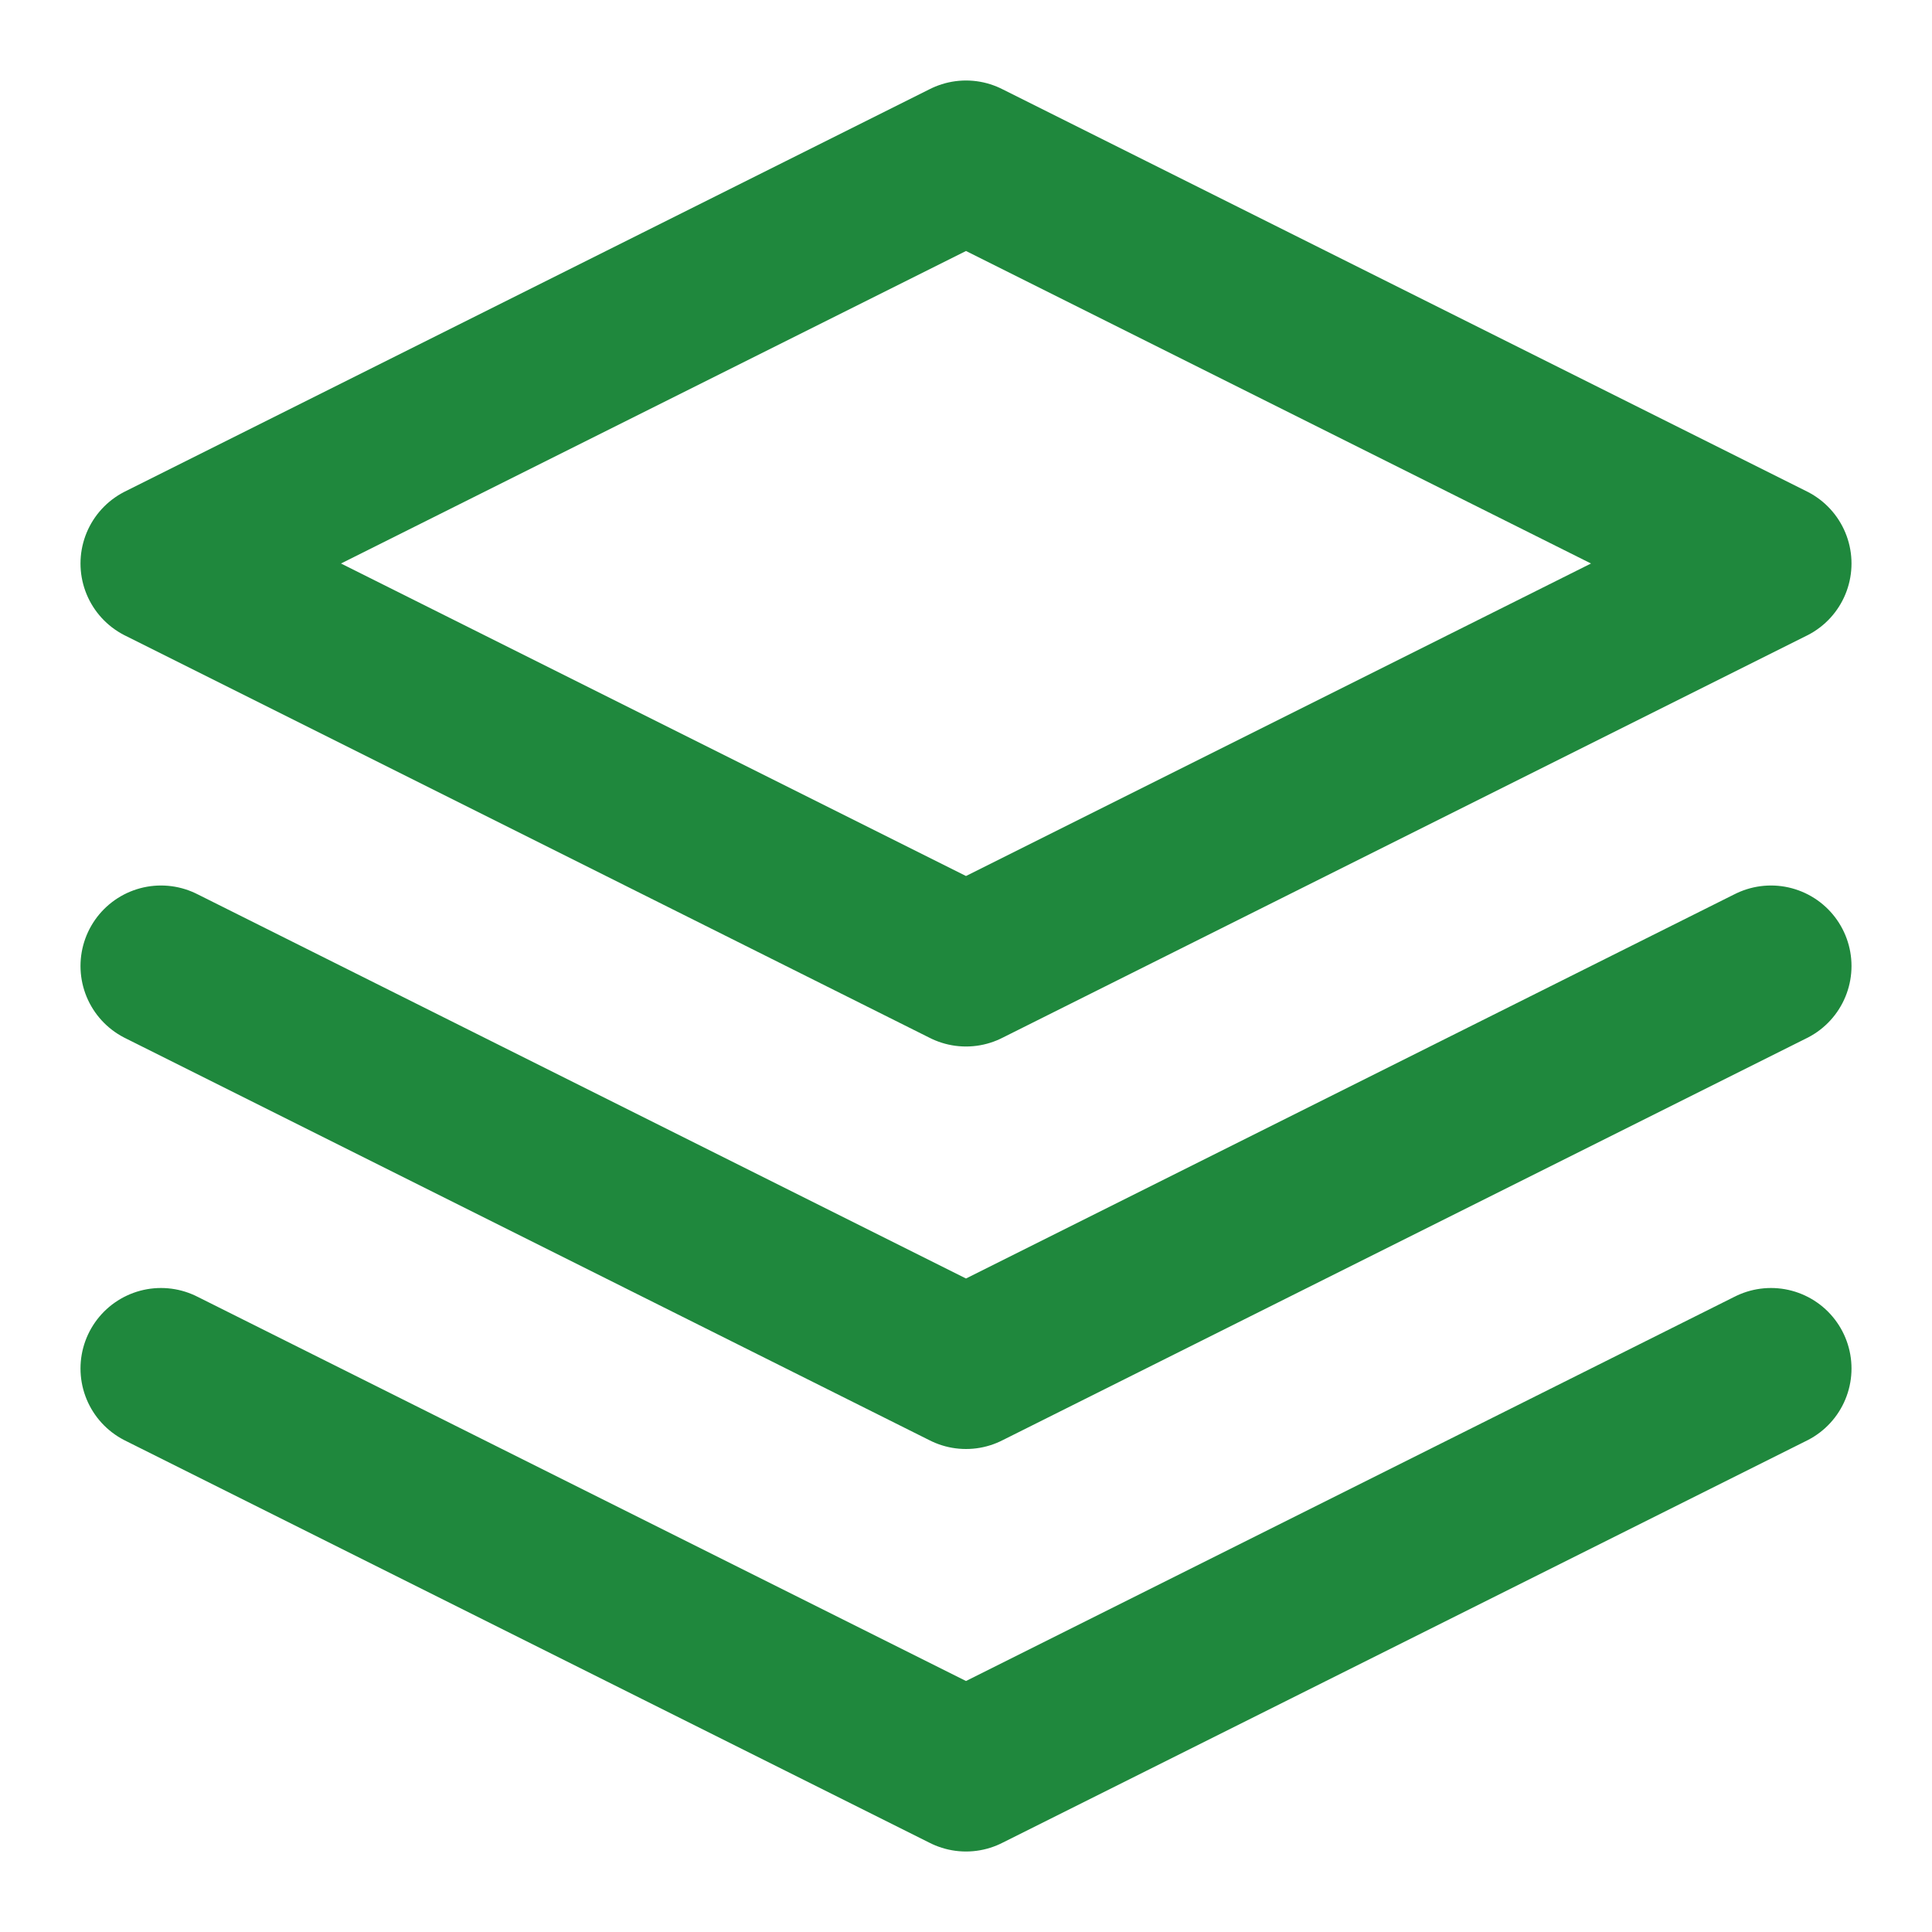
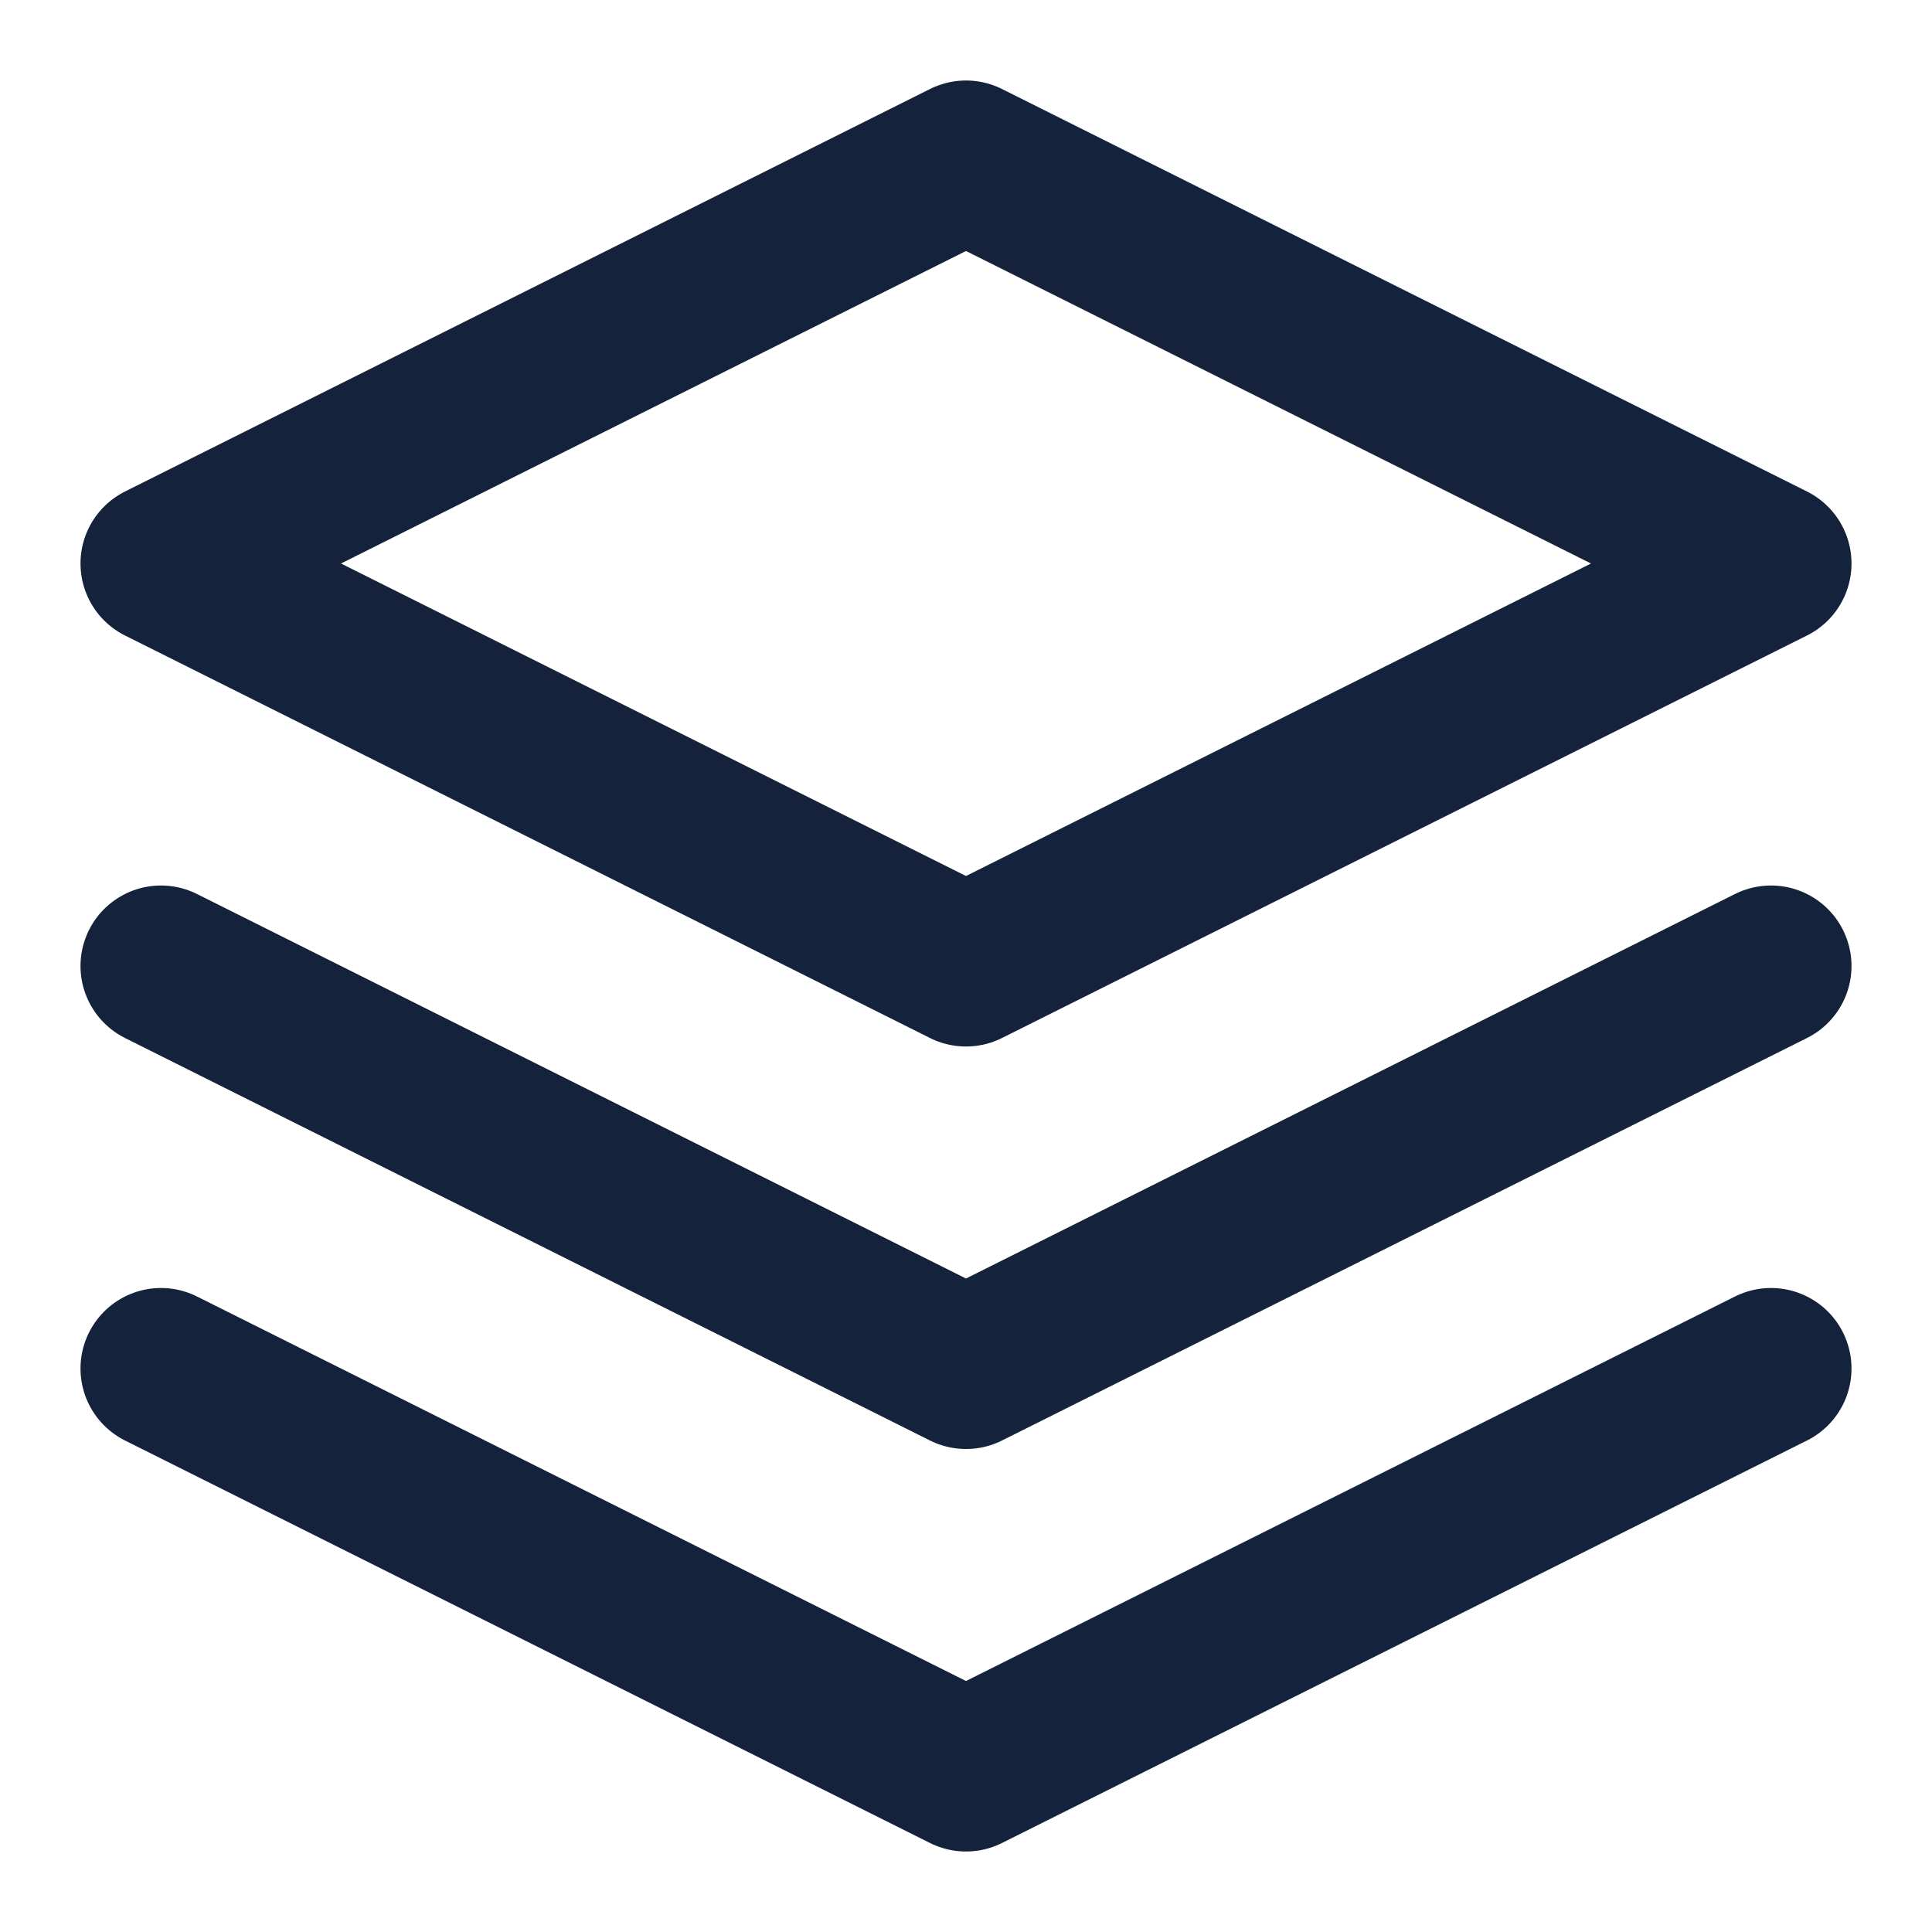
<svg xmlns="http://www.w3.org/2000/svg" viewBox="0 0 24 24" fill="none">
-   <path d="M12 2L2 7l10 5 10-5-10-5zM2 17l10 5 10-5M2 12l10 5 10-5" stroke="#1f883d" stroke-width="2" stroke-linecap="round" stroke-linejoin="round" />
+   <path d="M12 2L2 7l10 5 10-5-10-5zM2 17l10 5 10-5M2 12l10 5 10-5" stroke="#14233b" stroke-width="2" stroke-linecap="round" stroke-linejoin="round" />
</svg>
